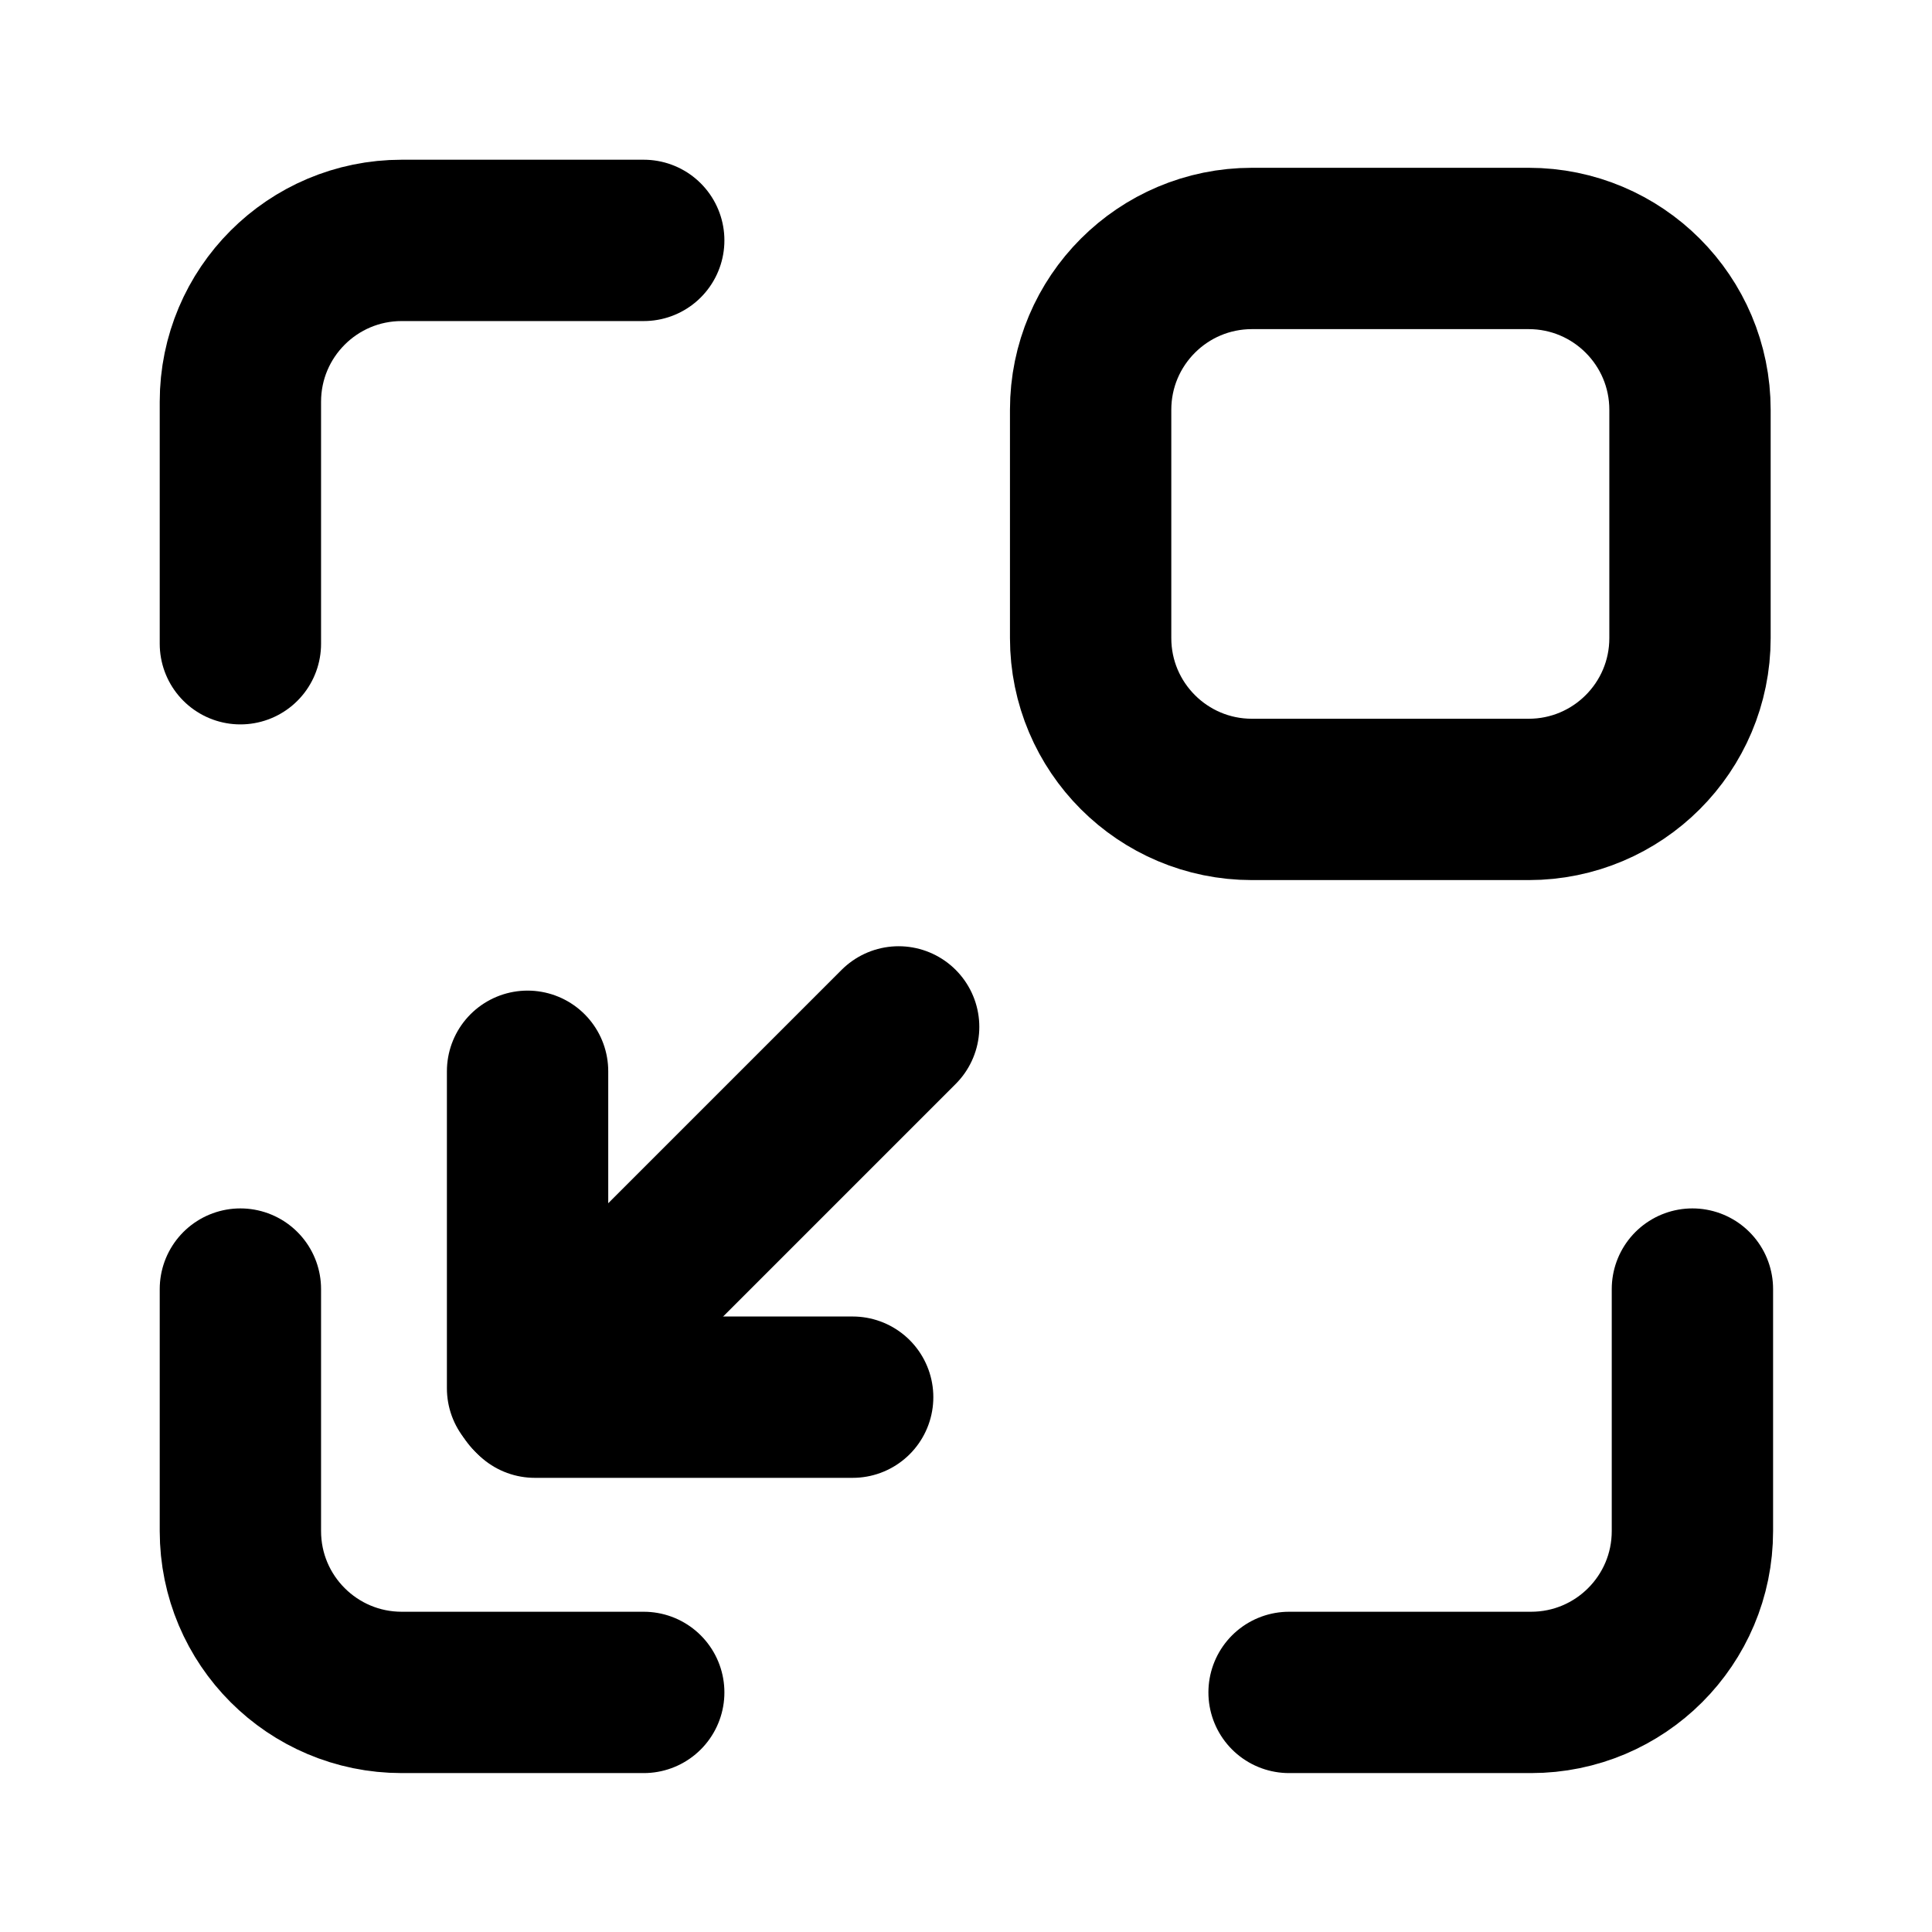
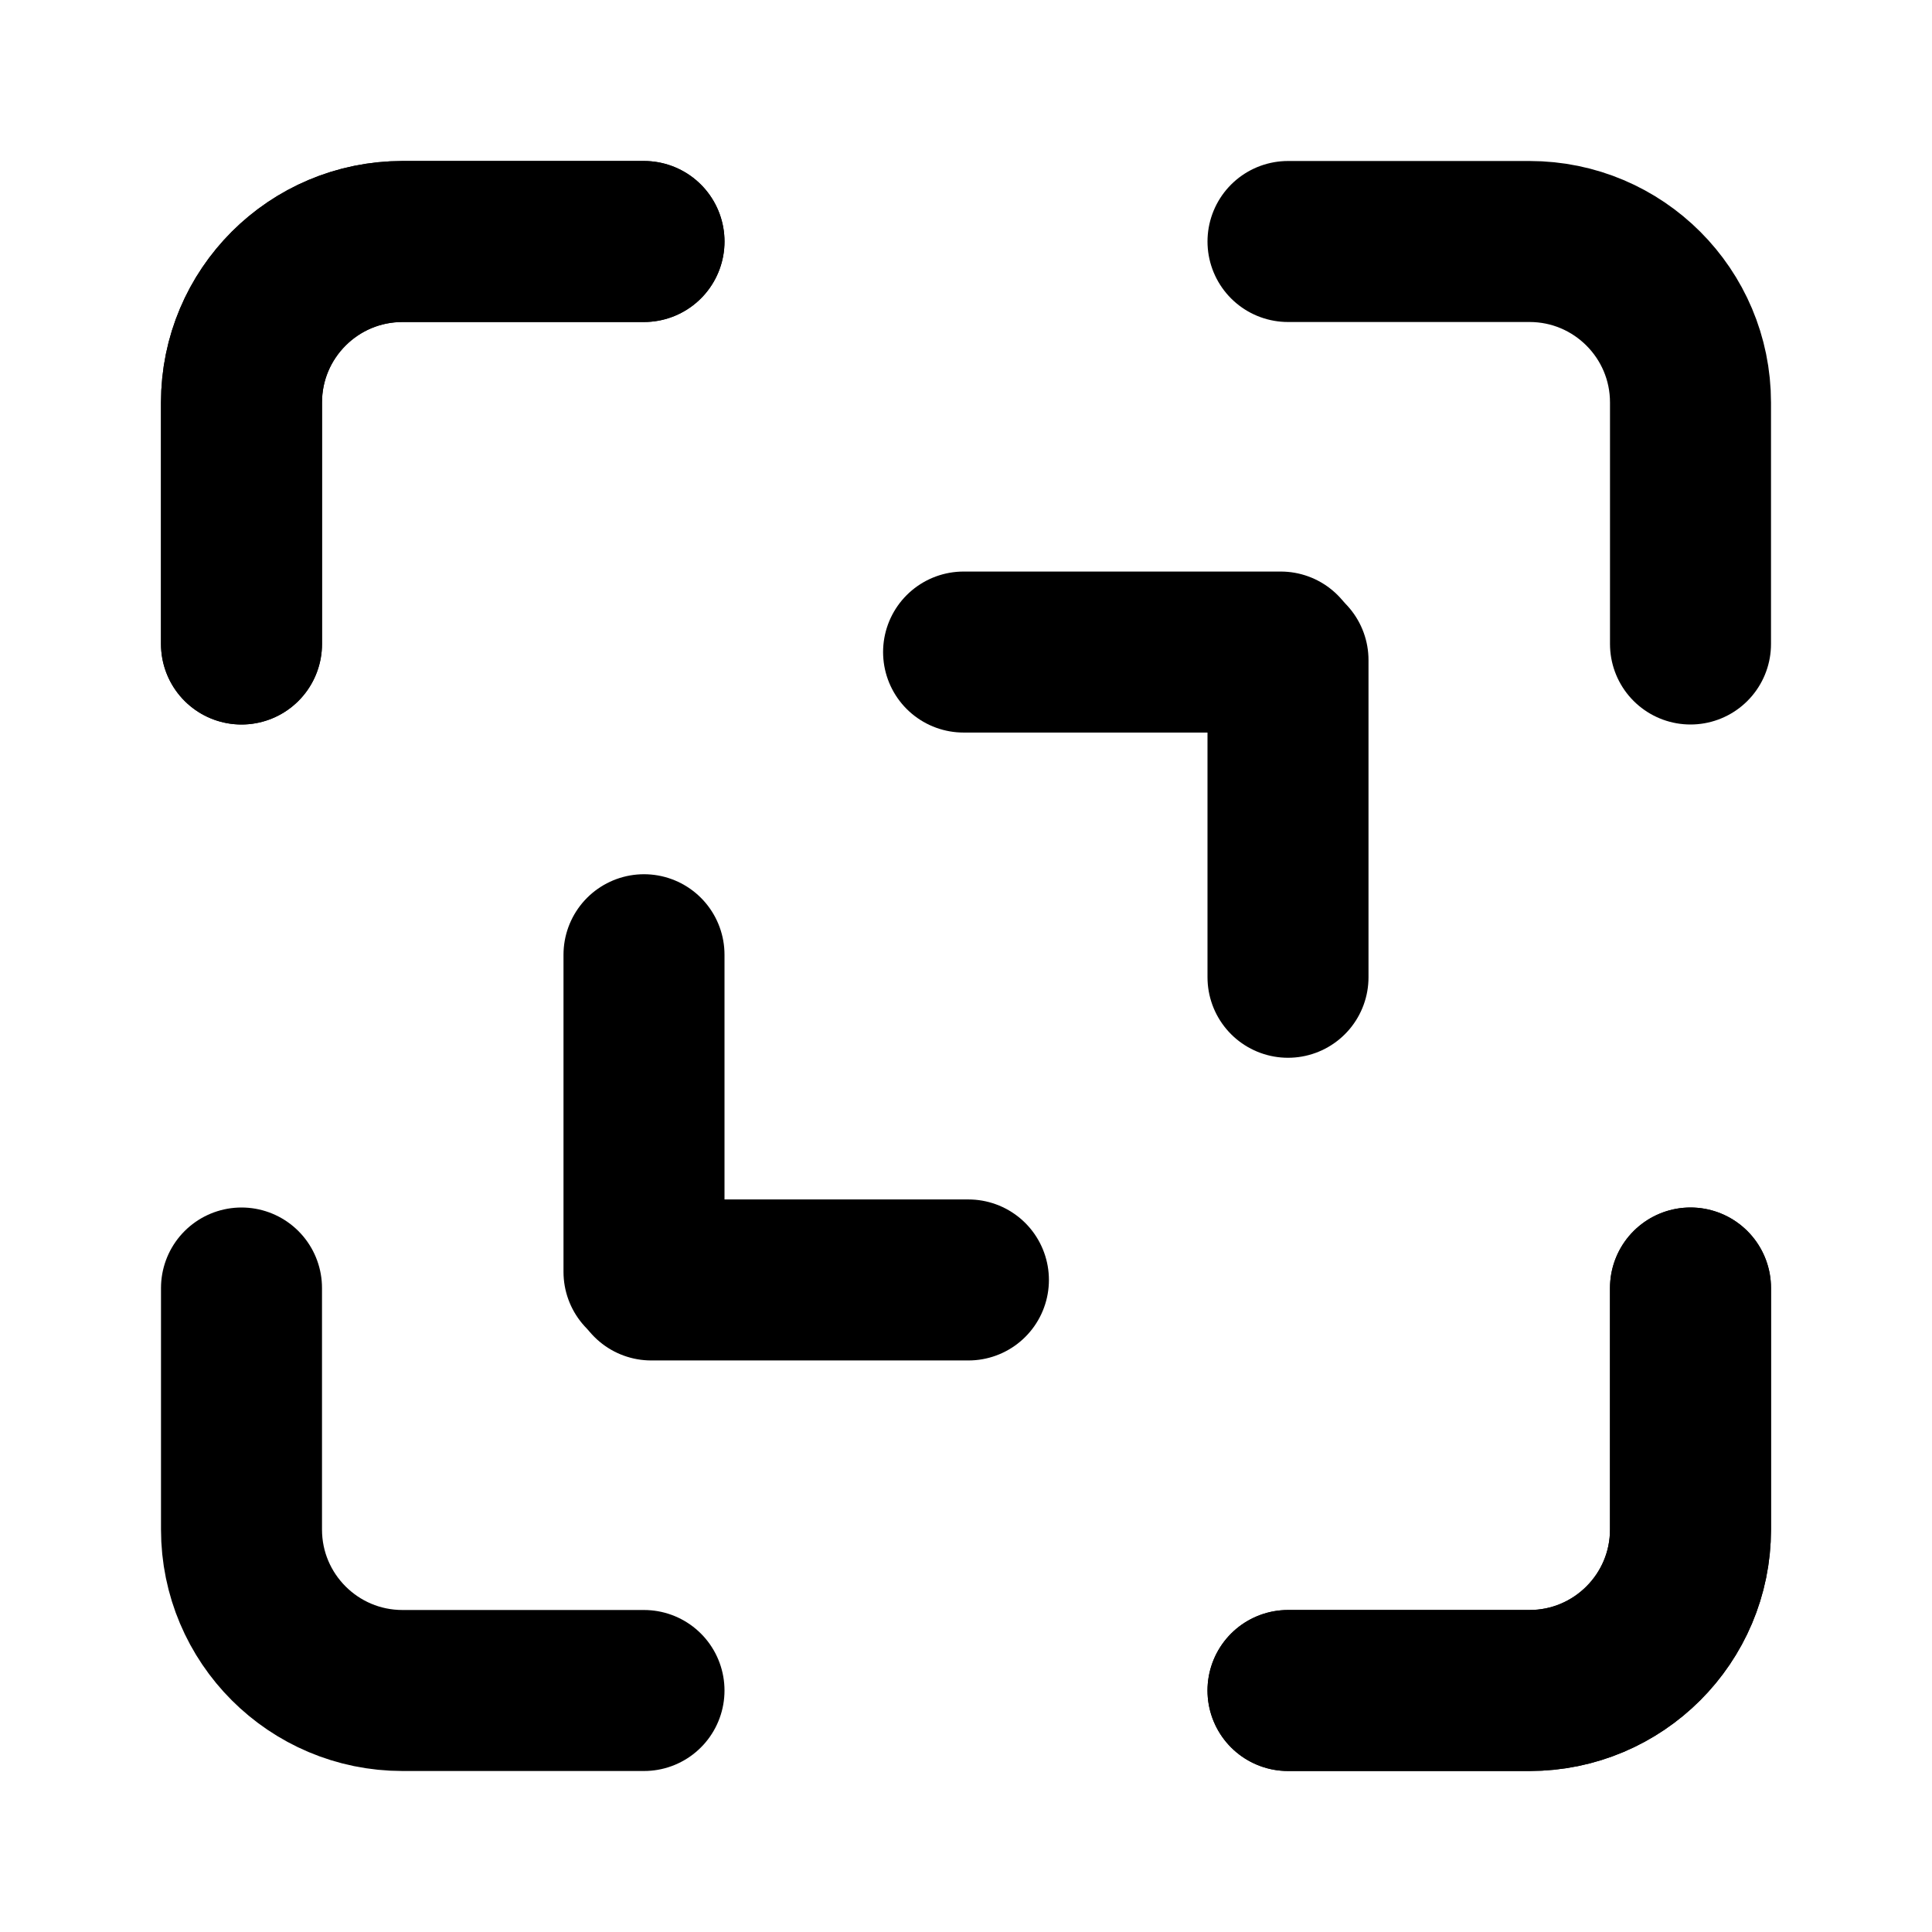
- <svg xmlns="http://www.w3.org/2000/svg" id="Layer_1" data-name="Layer 1" viewBox="0 0 23.95 23.95">
+ <svg xmlns="http://www.w3.org/2000/svg" id="Layer_1" data-name="Layer 1" viewBox="0 0 24 24">
  <defs>
-     <style>.cls-1,.cls-2{fill:none;}.cls-2{stroke:#000;stroke-linecap:round;stroke-linejoin:round;stroke-width:2px;}</style>
+     <style>.cls-1,.cls-2{fill:none;}.cls-1{stroke:#000;stroke-linecap:round;stroke-linejoin:round;stroke-width:2px;}</style>
  </defs>
-   <rect class="cls-1" width="23.95" height="23.95" />
-   <line class="cls-2" x1="11.14" y1="12.73" x2="6.59" y2="17.28" />
-   <line class="cls-2" x1="10.57" y1="17.32" x2="6.63" y2="17.32" />
-   <line class="cls-2" x1="6.54" y1="13.28" x2="6.54" y2="17.21" />
-   <path class="cls-2" d="M8,3H5A2,2,0,0,0,3,5V8M16,21h3a2,2,0,0,0,2-2V16M3,16v3a2,2,0,0,0,2,2H8" transform="translate(-0.02 -0.02)" />
-   <rect class="cls-2" x="13.52" y="3.08" width="7.43" height="6.83" rx="2" />
+   <line class="cls-1" x1="12.03" y1="15.9" x2="8.09" y2="15.9" />
+   <line class="cls-1" x1="8" y1="11.86" x2="8" y2="15.8" />
+   <path class="cls-1" d="M8,3H5A2,2,0,0,0,3,5V8M16,21h3a2,2,0,0,0,2-2V16M3,16v3a2,2,0,0,0,2,2H8" />
+   <line class="cls-1" x1="11.97" y1="8.1" x2="15.91" y2="8.1" />
+   <line class="cls-1" x1="16" y1="12.14" x2="16" y2="8.2" />
+   <path class="cls-1" d="M16,21h3a2,2,0,0,0,2-2V16M8,3H5A2,2,0,0,0,3,5V8M21,8V5a2,2,0,0,0-2-2H16" />
+   <rect class="cls-2" width="24" height="24" />
</svg>
